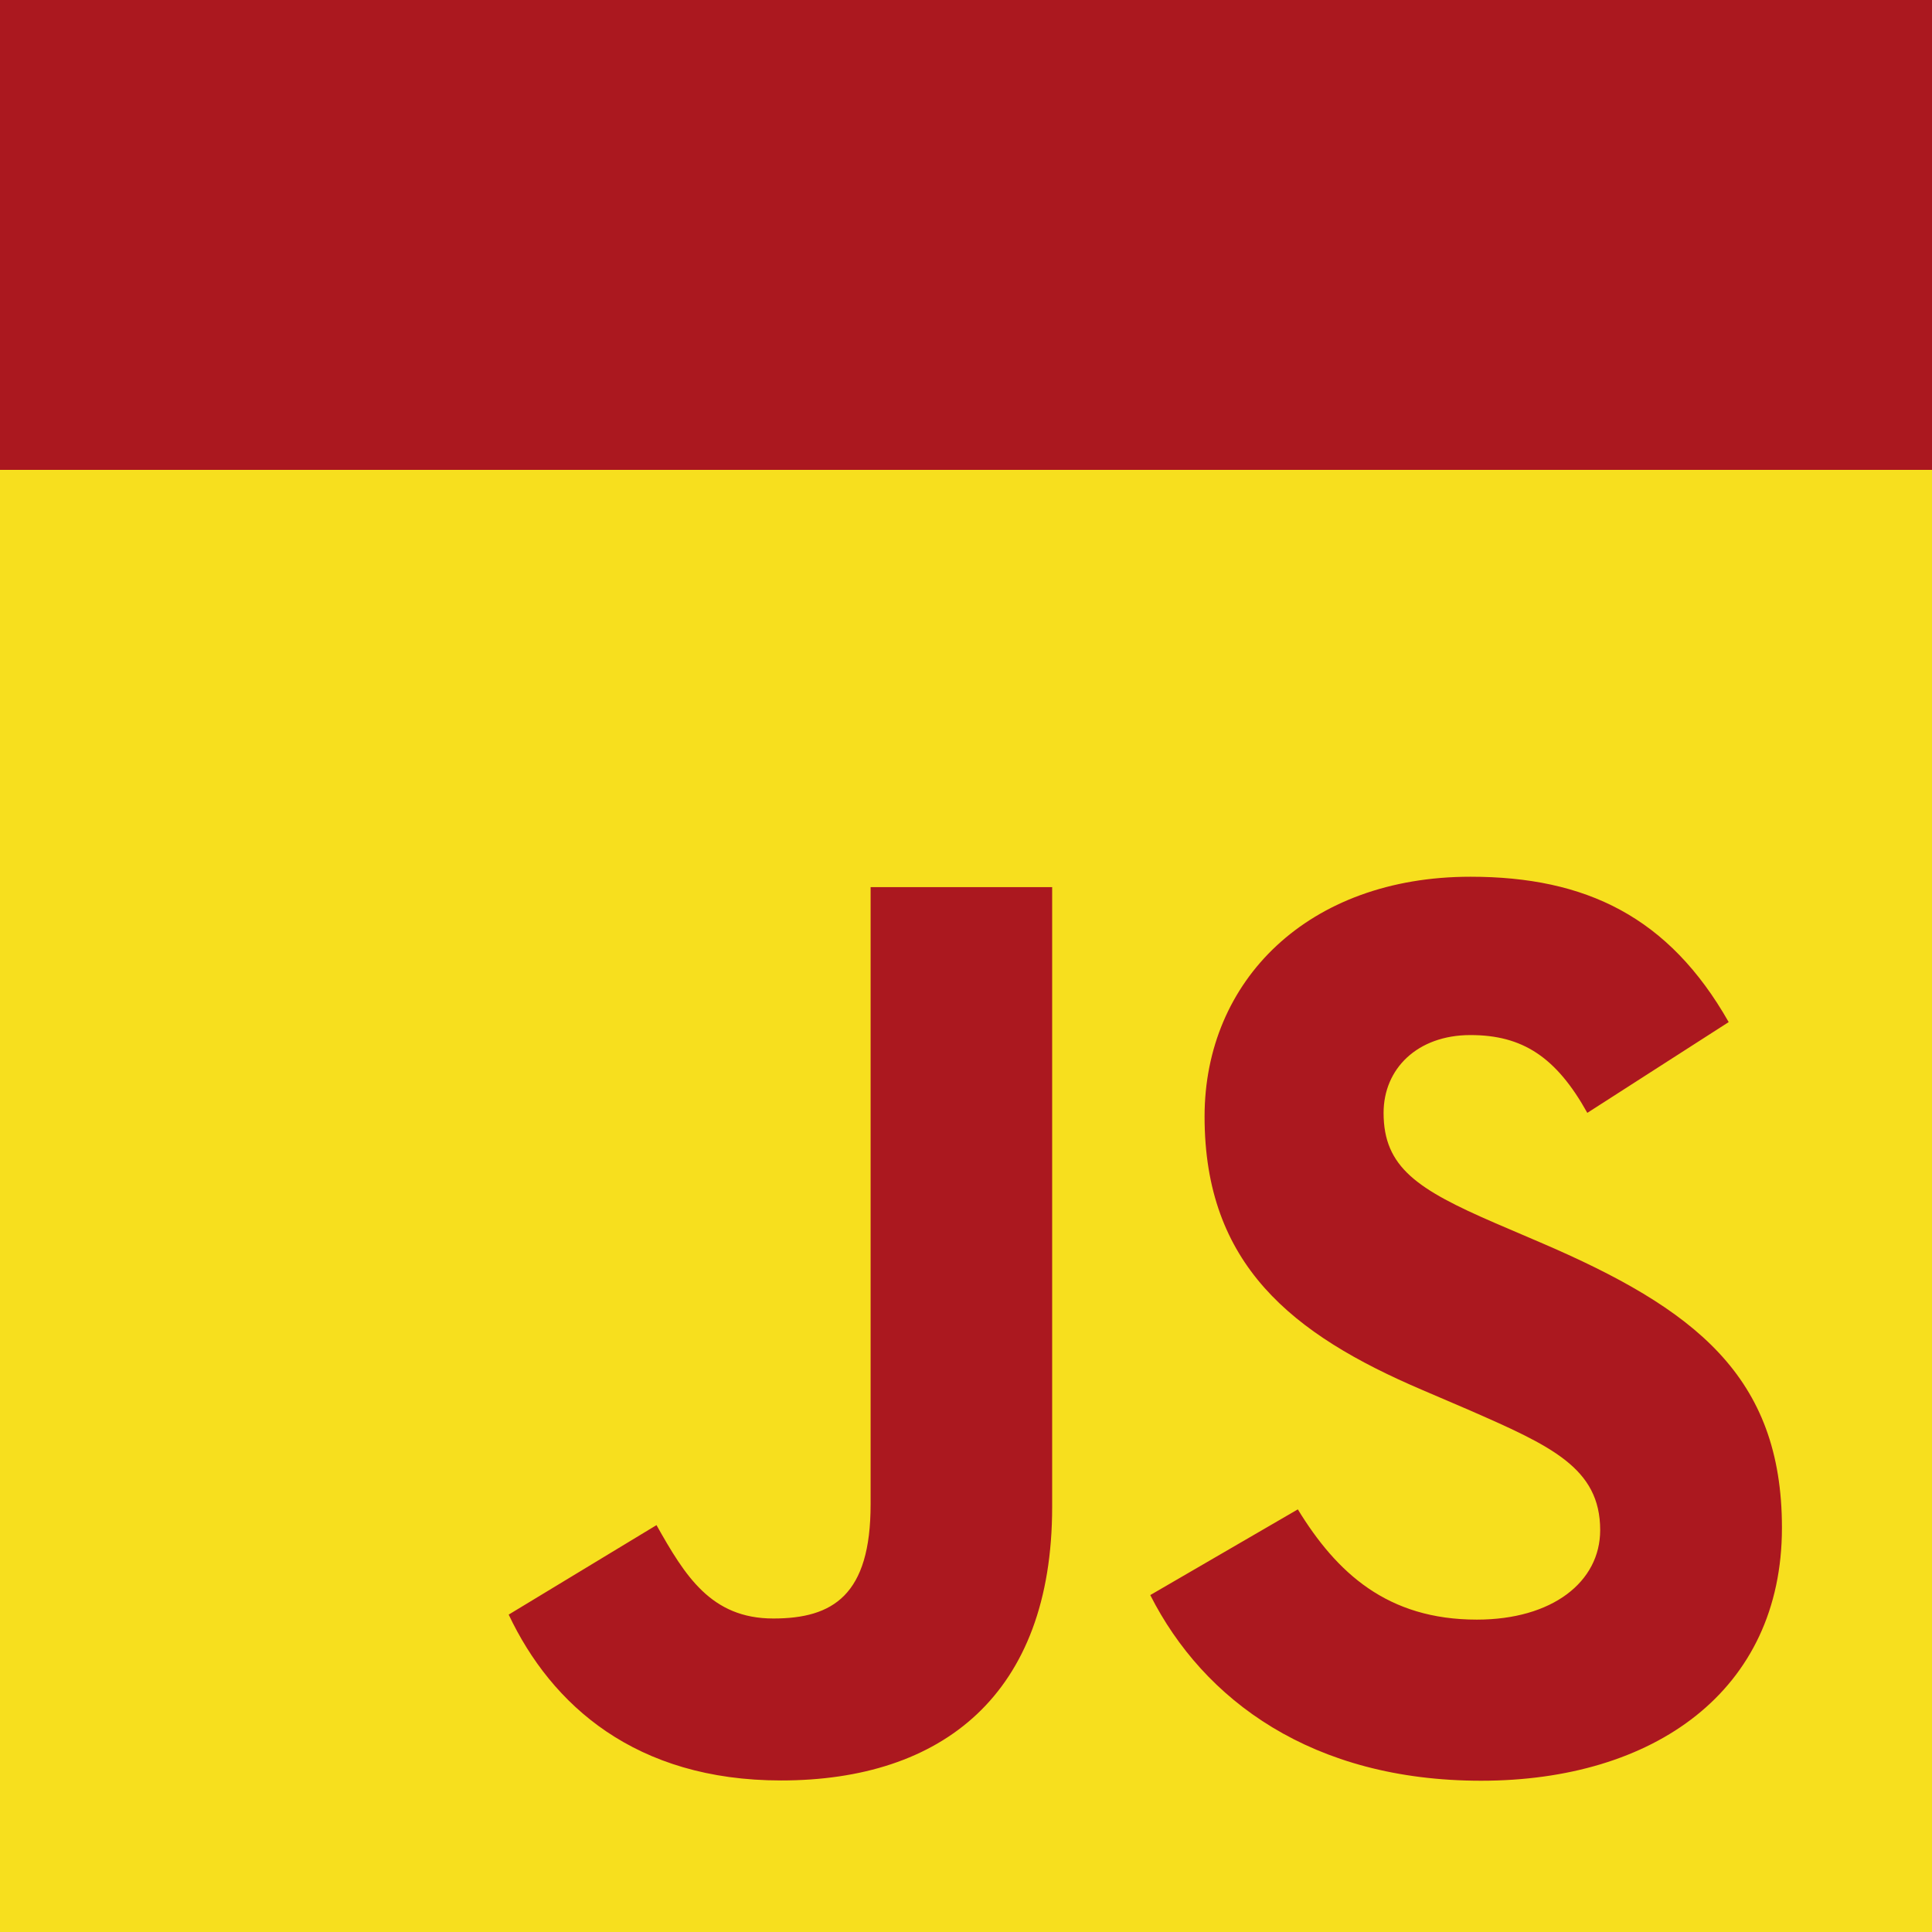
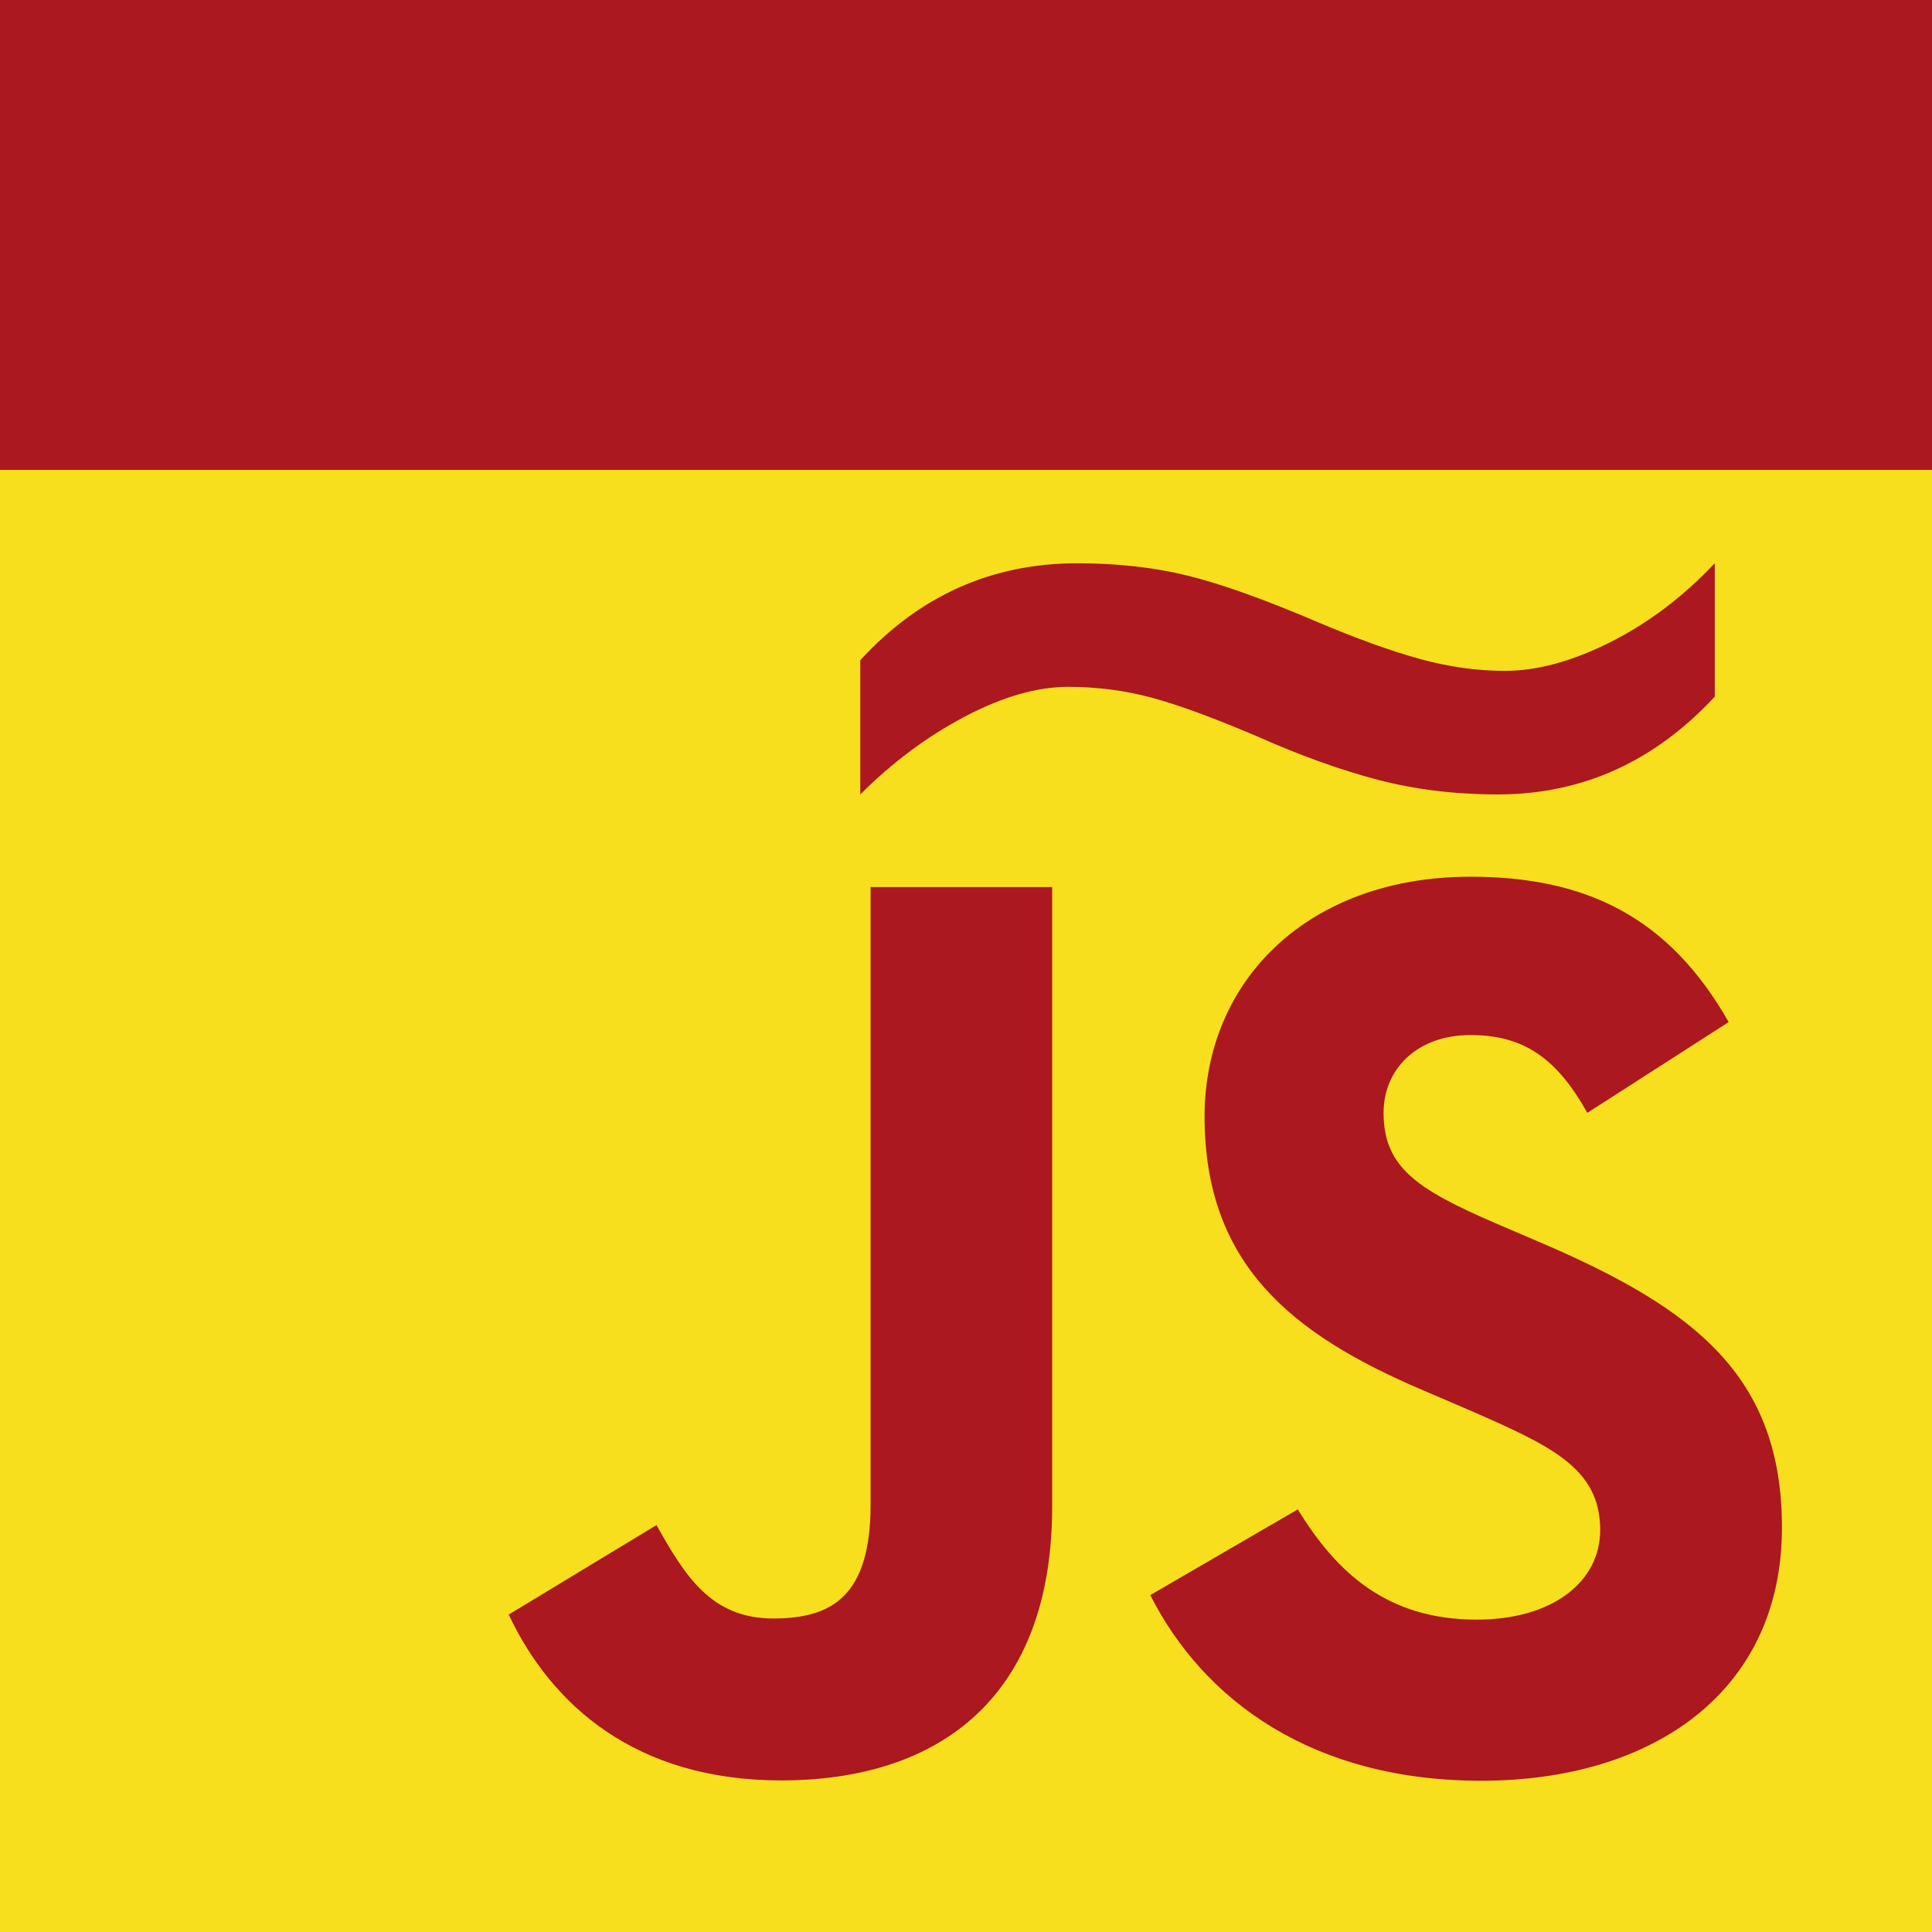
- <svg xmlns="http://www.w3.org/2000/svg" width="64" height="64" viewBox="0 0 64 64" fill="none">
-   <g clip-path="url(#a)">
-     <path d="M-6.4-6.4h76.8v76.8H-6.4V-6.4Z" fill="#fff" />
-     <path d="M-6.4-6.4h76.8v76.8H-6.4V-6.4Z" fill="#fff" />
-     <path d="M-6.4-6.4h76.8v76.8H-6.4V-6.4Z" fill="#F7DF1E" />
-     <path d="M42.992 50c1.289 2.105 2.966 3.652 5.932 3.652 2.492 0 4.084-1.245 4.084-2.966 0-2.062-1.635-2.793-4.378-3.992l-1.504-.645c-4.34-1.85-7.223-4.166-7.223-9.062 0-4.51 3.437-7.944 8.808-7.944 3.824 0 6.573 1.33 8.554 4.815l-4.683 3.007c-1.032-1.849-2.144-2.577-3.871-2.577-1.761 0-2.878 1.117-2.878 2.577 0 1.804 1.118 2.535 3.698 3.652l1.503.644c5.11 2.191 7.995 4.425 7.995 9.448 0 5.414-4.253 8.38-9.965 8.38-5.586 0-9.194-2.661-10.96-6.15L42.992 50Zm-21.245.521c.945 1.677 1.804 3.094 3.87 3.094 1.976 0 3.223-.773 3.223-3.78V29.387h6.014v20.531c0 6.227-3.651 9.062-8.98 9.062-4.816 0-7.605-2.492-9.023-5.494l4.896-2.964Z" fill="#AB181F" />
-     <mask id="b" style="mask-type:luminance" maskUnits="userSpaceOnUse" x="0" y="0" width="64" height="16">
-       <path d="M0 0h64v15.565H0V0Z" fill="#fff" />
-     </mask>
-     <g mask="url(#b)">
-       <path d="M0-8.32h66.151v23.885H0V-8.32Z" fill="#AB181F" />
-     </g>
-   </g>
+ <svg xmlns="http://www.w3.org/2000/svg" width="1000" height="1000" version="1.0" viewBox="0 0 750 750">
  <defs>
    <clipPath id="a">
-       <path fill="#fff" d="M0 0h64v64H0z" />
+       <path d="M0 0h750v182.406H0Zm0 0" />
    </clipPath>
  </defs>
+   <path fill="#fff" d="M-75-75h900v900H-75z" />
+   <path fill="#fff" d="M-75-75h900v900H-75z" />
+   <path fill="#f7df1e" d="M-75-75h900v900H-75z" />
+   <path fill="#ab181f" d="M503.809 585.941c15.109 24.664 34.761 42.797 69.523 42.797 29.203 0 47.86-14.593 47.86-34.761 0-24.168-19.169-32.727-51.31-46.786l-17.62-7.558c-50.856-21.668-84.645-48.813-84.645-106.192 0-52.859 40.278-93.097 103.215-93.097 44.813 0 77.023 15.597 100.238 56.43l-54.879 35.238c-12.086-21.668-25.12-30.203-45.359-30.203-20.64 0-33.727 13.097-33.727 30.203 0 21.144 13.098 29.703 43.336 42.797l17.618 7.546c59.882 25.68 93.691 51.86 93.691 110.715 0 63.453-49.844 98.215-116.785 98.215-65.453 0-107.738-31.191-128.43-72.07Zm-248.965 6.106c11.074 19.644 21.144 36.25 45.36 36.25 23.151 0 37.76-9.059 37.76-44.285V344.367h70.477v240.598c0 72.976-42.785 106.191-105.238 106.191-56.43 0-89.11-29.203-105.726-64.375Zm0 0" />
+   <g clip-path="url(#a)">
+     <path fill="#ab181f" d="M0-97.5h775.207v279.906H0Zm0 0" />
+   </g>
+   <path fill="#ab181f" d="M414.743 266.631c-12.2 0-25.606 3.856-40.22 11.563-14.616 7.71-28.136 17.777-40.562 30.203v-52.11c23.02-25.081 51.098-37.624 84.235-37.624 15.644 0 29.968 1.61 42.968 4.828 13 3.219 29.739 9.203 50.22 17.953 15.187 6.437 28.413 11.215 39.687 14.328 11.28 3.106 22.328 4.656 33.14 4.656 12.426 0 26.004-3.68 40.735-11.047 14.726-7.363 28.304-17.601 40.734-30.718v51.765c-23.48 25.313-51.555 37.97-84.219 37.97-16.574 0-32.11-1.895-46.61-5.688-14.491-3.801-30.023-9.383-46.593-16.75-17.262-7.364-31.07-12.426-41.422-15.188-10.355-2.758-21.054-4.14-32.093-4.14Zm0 0" />
</svg>
